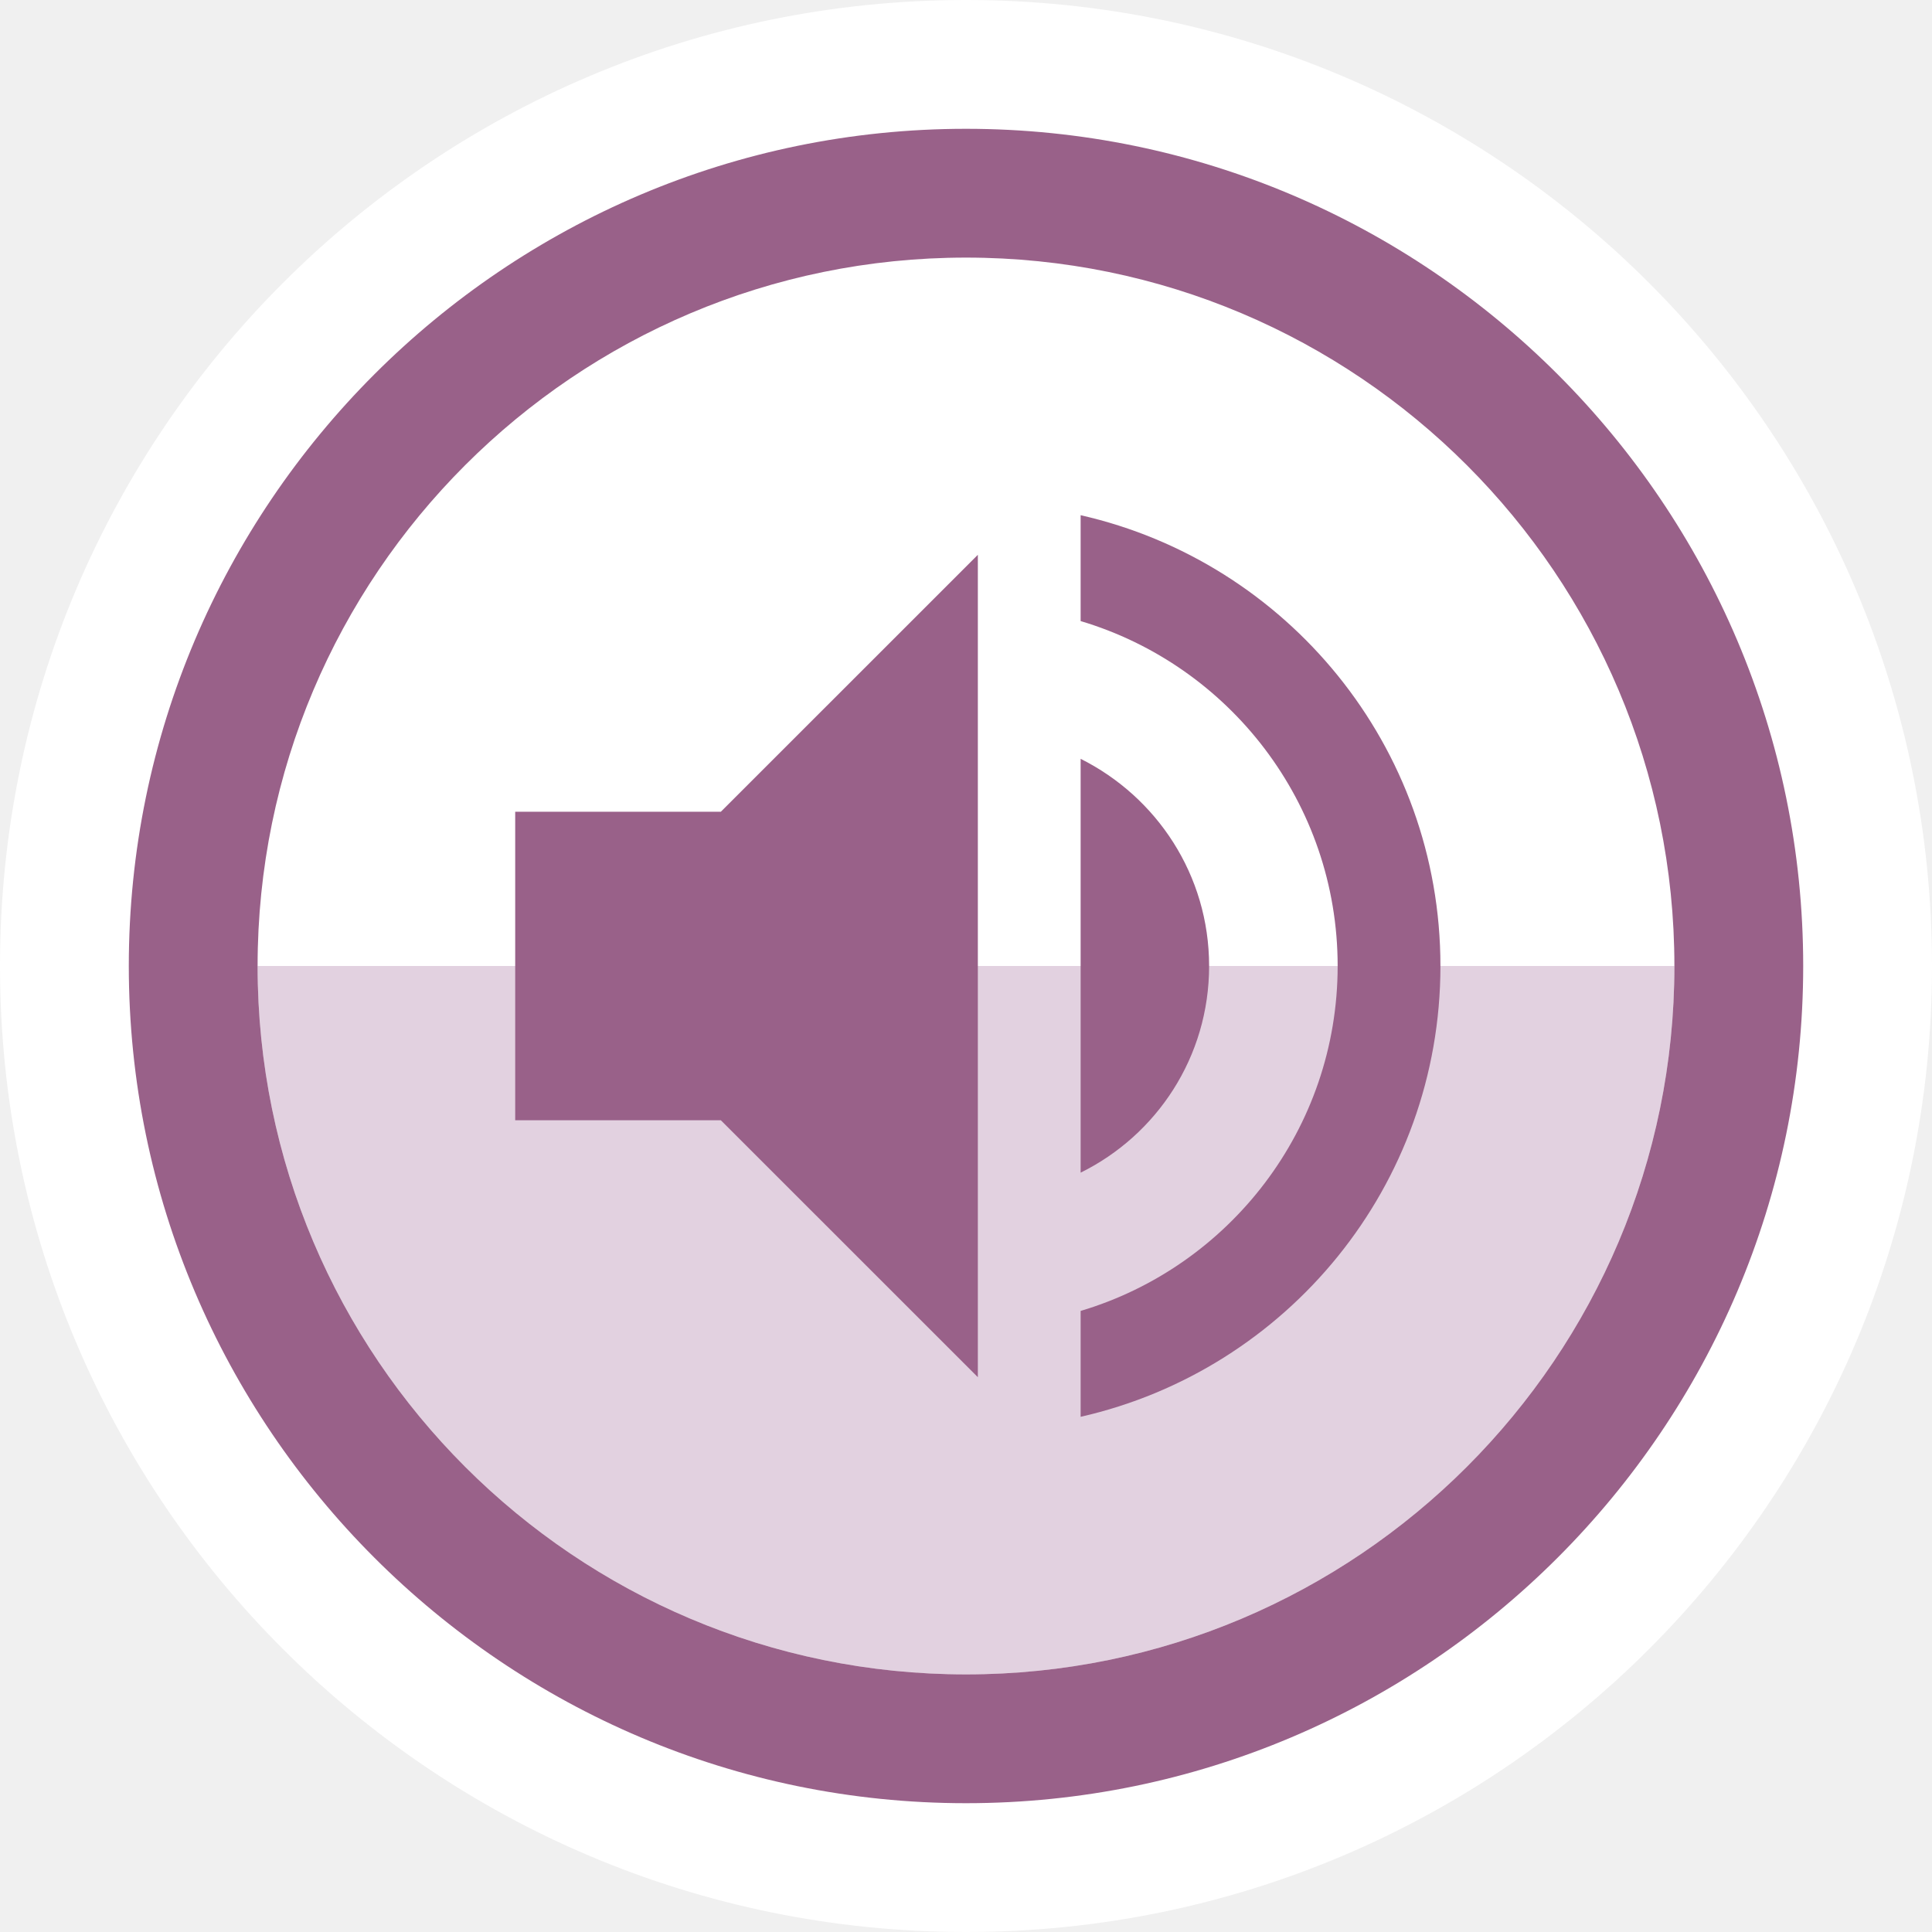
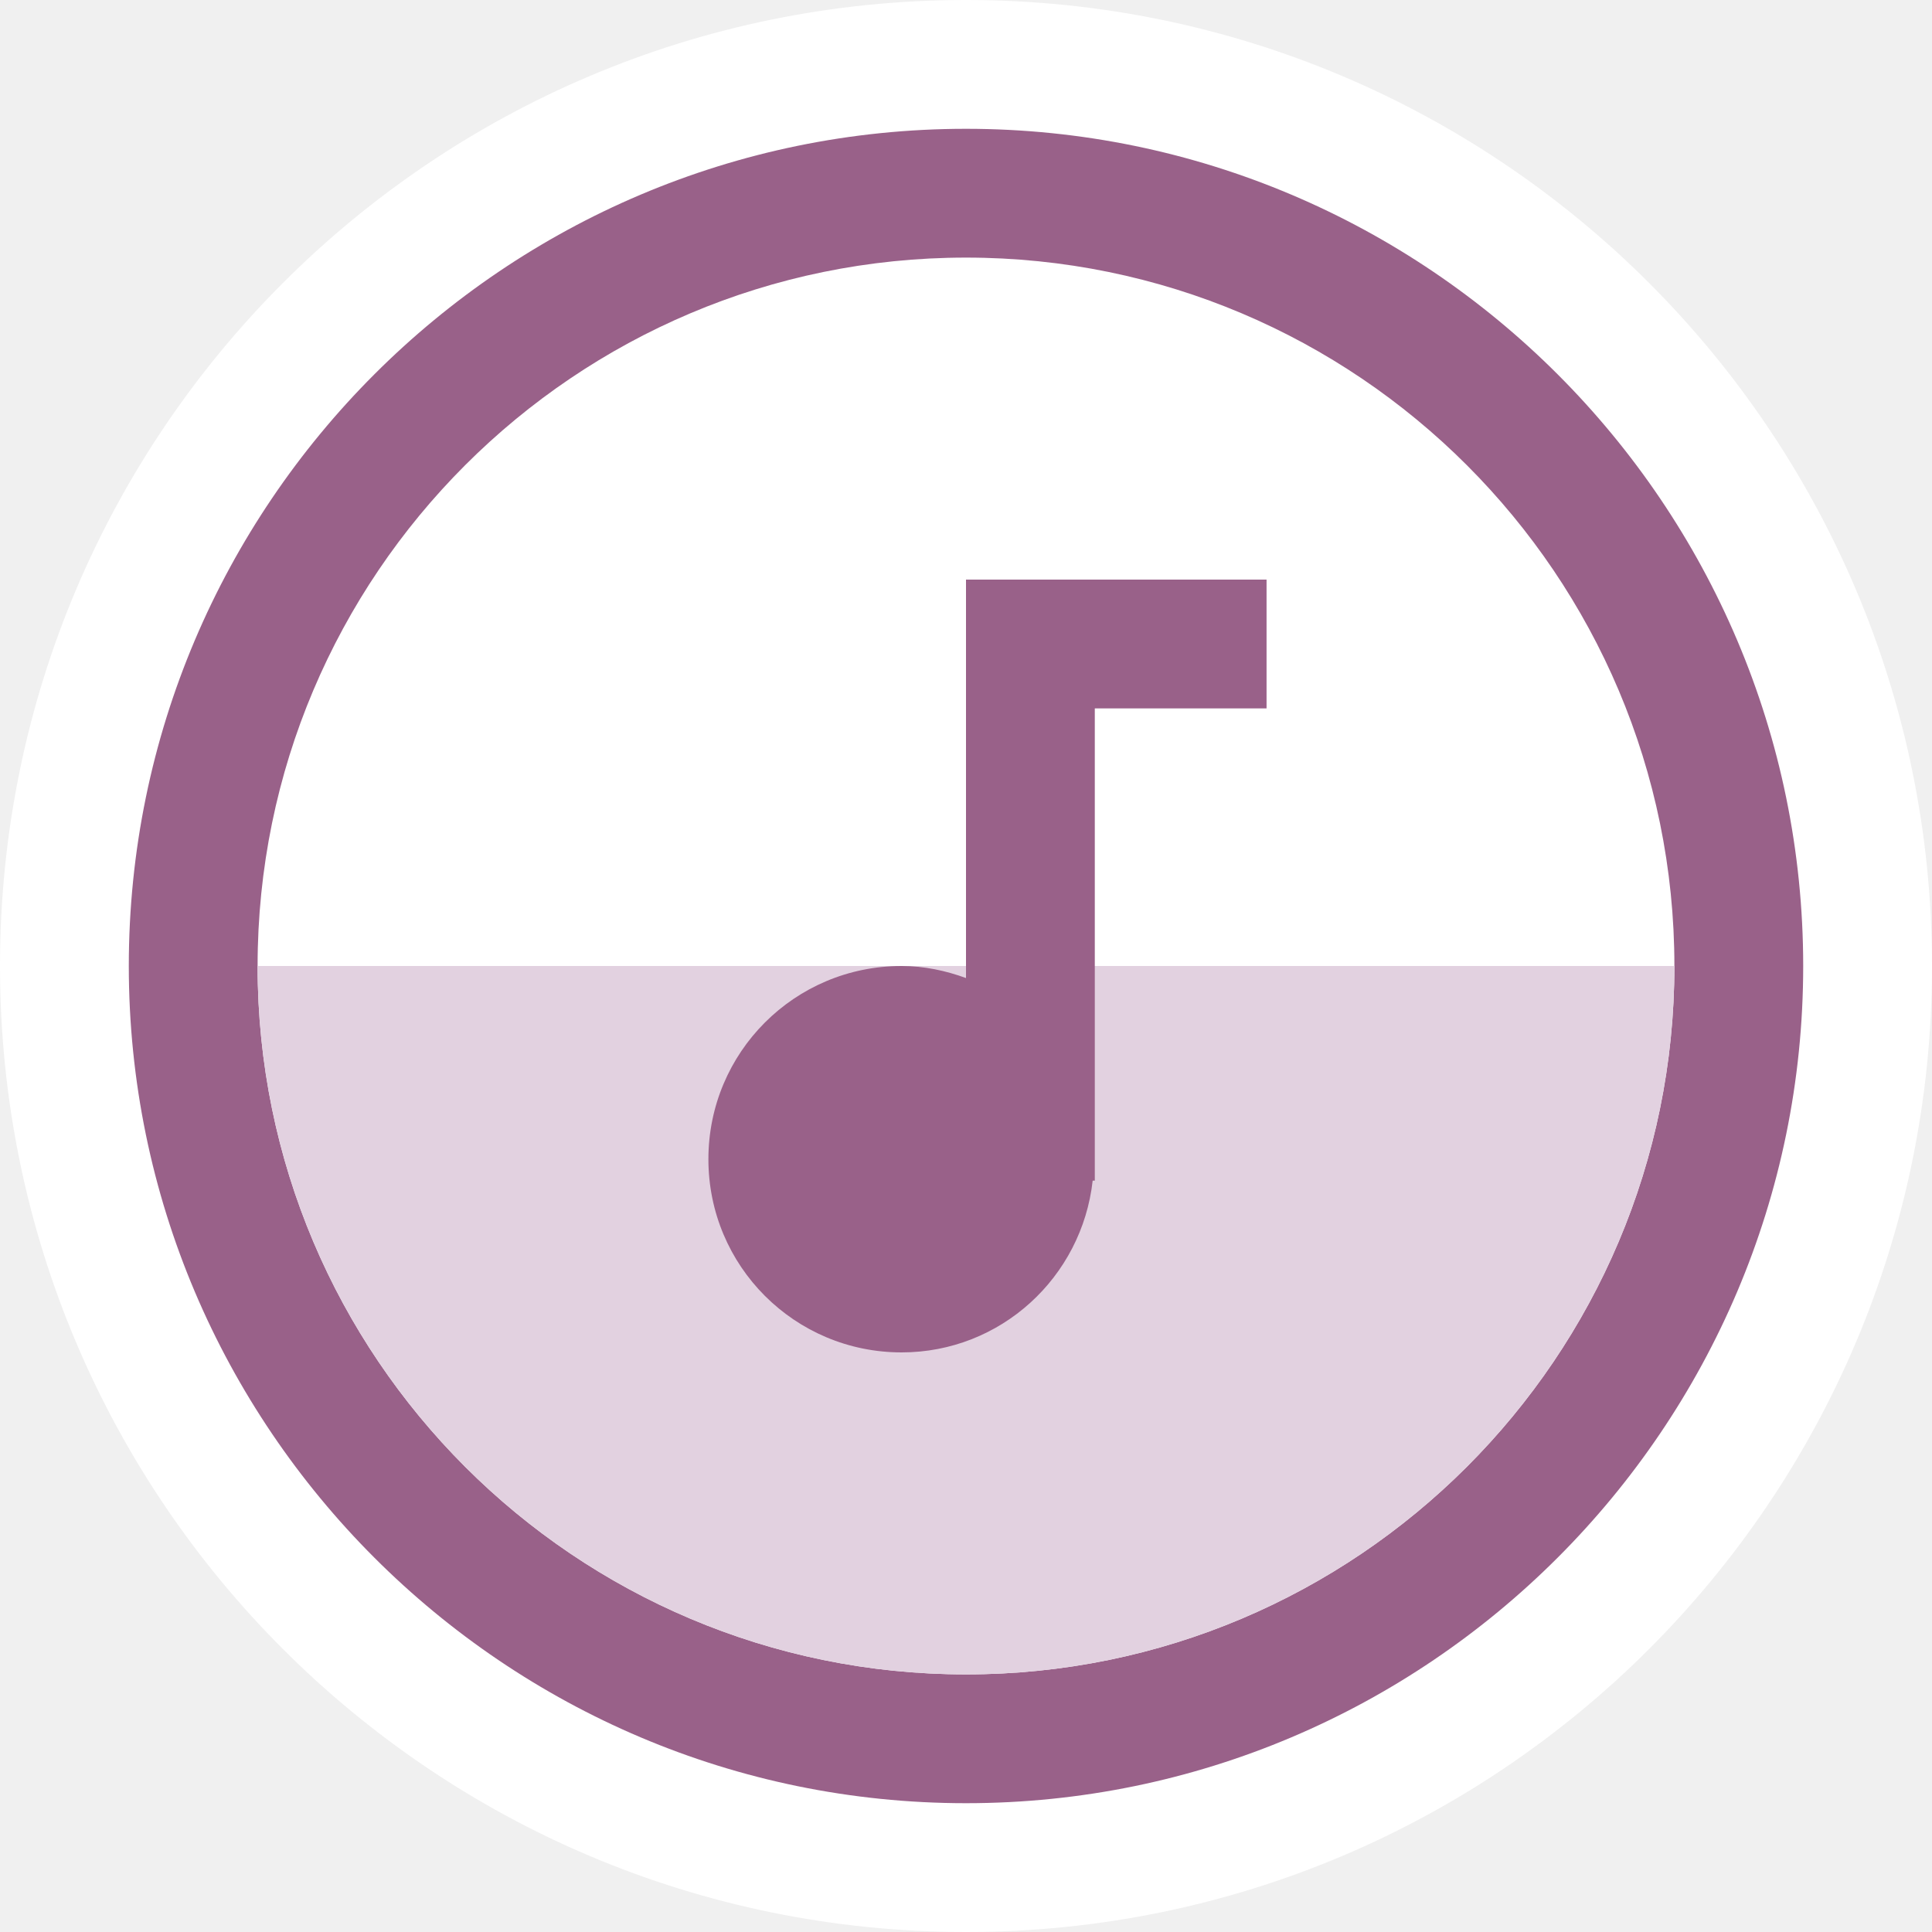
<svg xmlns="http://www.w3.org/2000/svg" width="30px" height="30px" viewBox="0 0 30 30" version="1.1">
-   <g id="Symbols" stroke="none" stroke-width="1" fill="none" fill-rule="evenodd">
-     <g id="content-icon-/half-/audio">
-       <path d="M15,30 C23.284,30 30,23.284 30,15 C30,6.716 23.284,-3.55271368e-15 15,-3.55271368e-15 C6.716,-3.55271368e-15 0,6.716 0,15 C0,23.284 6.716,30 15,30 Z" id="Oval-1" fill="#FFFFFF" />
-       <path d="M4,15 C4,21.072 8.928,26 15,26 C21.072,26 26,21.072 26,15 L4,15 Z" id="Combined-Shape" fill="#E2D1E0" />
-       <path d="M2,15 C2,7.834 7.834,2 15,2 C22.166,2 28,7.834 28,15 C28,22.166 22.166,28 15,28 C7.834,28 2,22.166 2,15 Z M15,4 C8.928,4 4,8.928 4,15 C4,21.072 8.928,26 15,26 C21.072,26 26,21.072 26,15 C26,8.928 21.072,4 15,4 Z M8,12.605 L8,17.395 L11.193,17.395 L15.184,21.385 L15.184,8.615 L11.193,12.605 L8,12.605 Z M18.775,15 C18.775,13.587 17.961,12.374 16.78,11.783 L16.78,18.209 C17.961,17.626 18.775,16.413 18.775,15 Z M16.78,8 L16.78,9.644 C19.087,10.331 20.771,12.47 20.771,15 C20.771,17.53 19.087,19.669 16.78,20.356 L16.78,22 C19.981,21.274 22.367,18.416 22.367,15 C22.367,11.584 19.981,8.726 16.78,8 Z" id="Combined-Shape" fill="#996189" />
-     </g>
-   </g>
+   <path d="M15,30 C23.284,30 30,23.284 30,15 C30,6.716 23.284,0 15,0 C6.716,0 0,6.716 0,15 C0,23.284 6.716,30 15,30 L15,30 Z" id="bg" fill="#FFFFFF" />
+   <path d="M2,15 C2,7.834 7.834,2 15,2 C22.166,2 28,7.834 28,15 C28,22.166 22.166,28 15,28 C7.834,28 2,22.166 2,15 L2,15 Z M15,4 C8.928,4 4,8.928 4,15 C4,21.072 8.928,26 15,26 C21.072,26 26,21.072 26,15 C26,8.928 21.072,4 15,4 L15,4 Z" id="circle" fill="#996189" />
+   <path d="M4,15 C4,21.072 8.928,26 15,26 C21.072,26 26,21.072 26,15 L4,15 L4,15 Z" id="progress" fill="#E2D1E0" />
+   <path d="M15,9 L15,15.187 C14.687,15.073 14.353,15 14,15 C12.34,15 11,16.34 11,18 C11,19.66 12.34,21 14,21 C15.54,21 16.8,19.833 16.967,18.333 L17,18.333 L17,11 L19.667,11 L19.667,9 L15,9 L15,9 Z" id="audio" fill="#996189" />
</svg>
